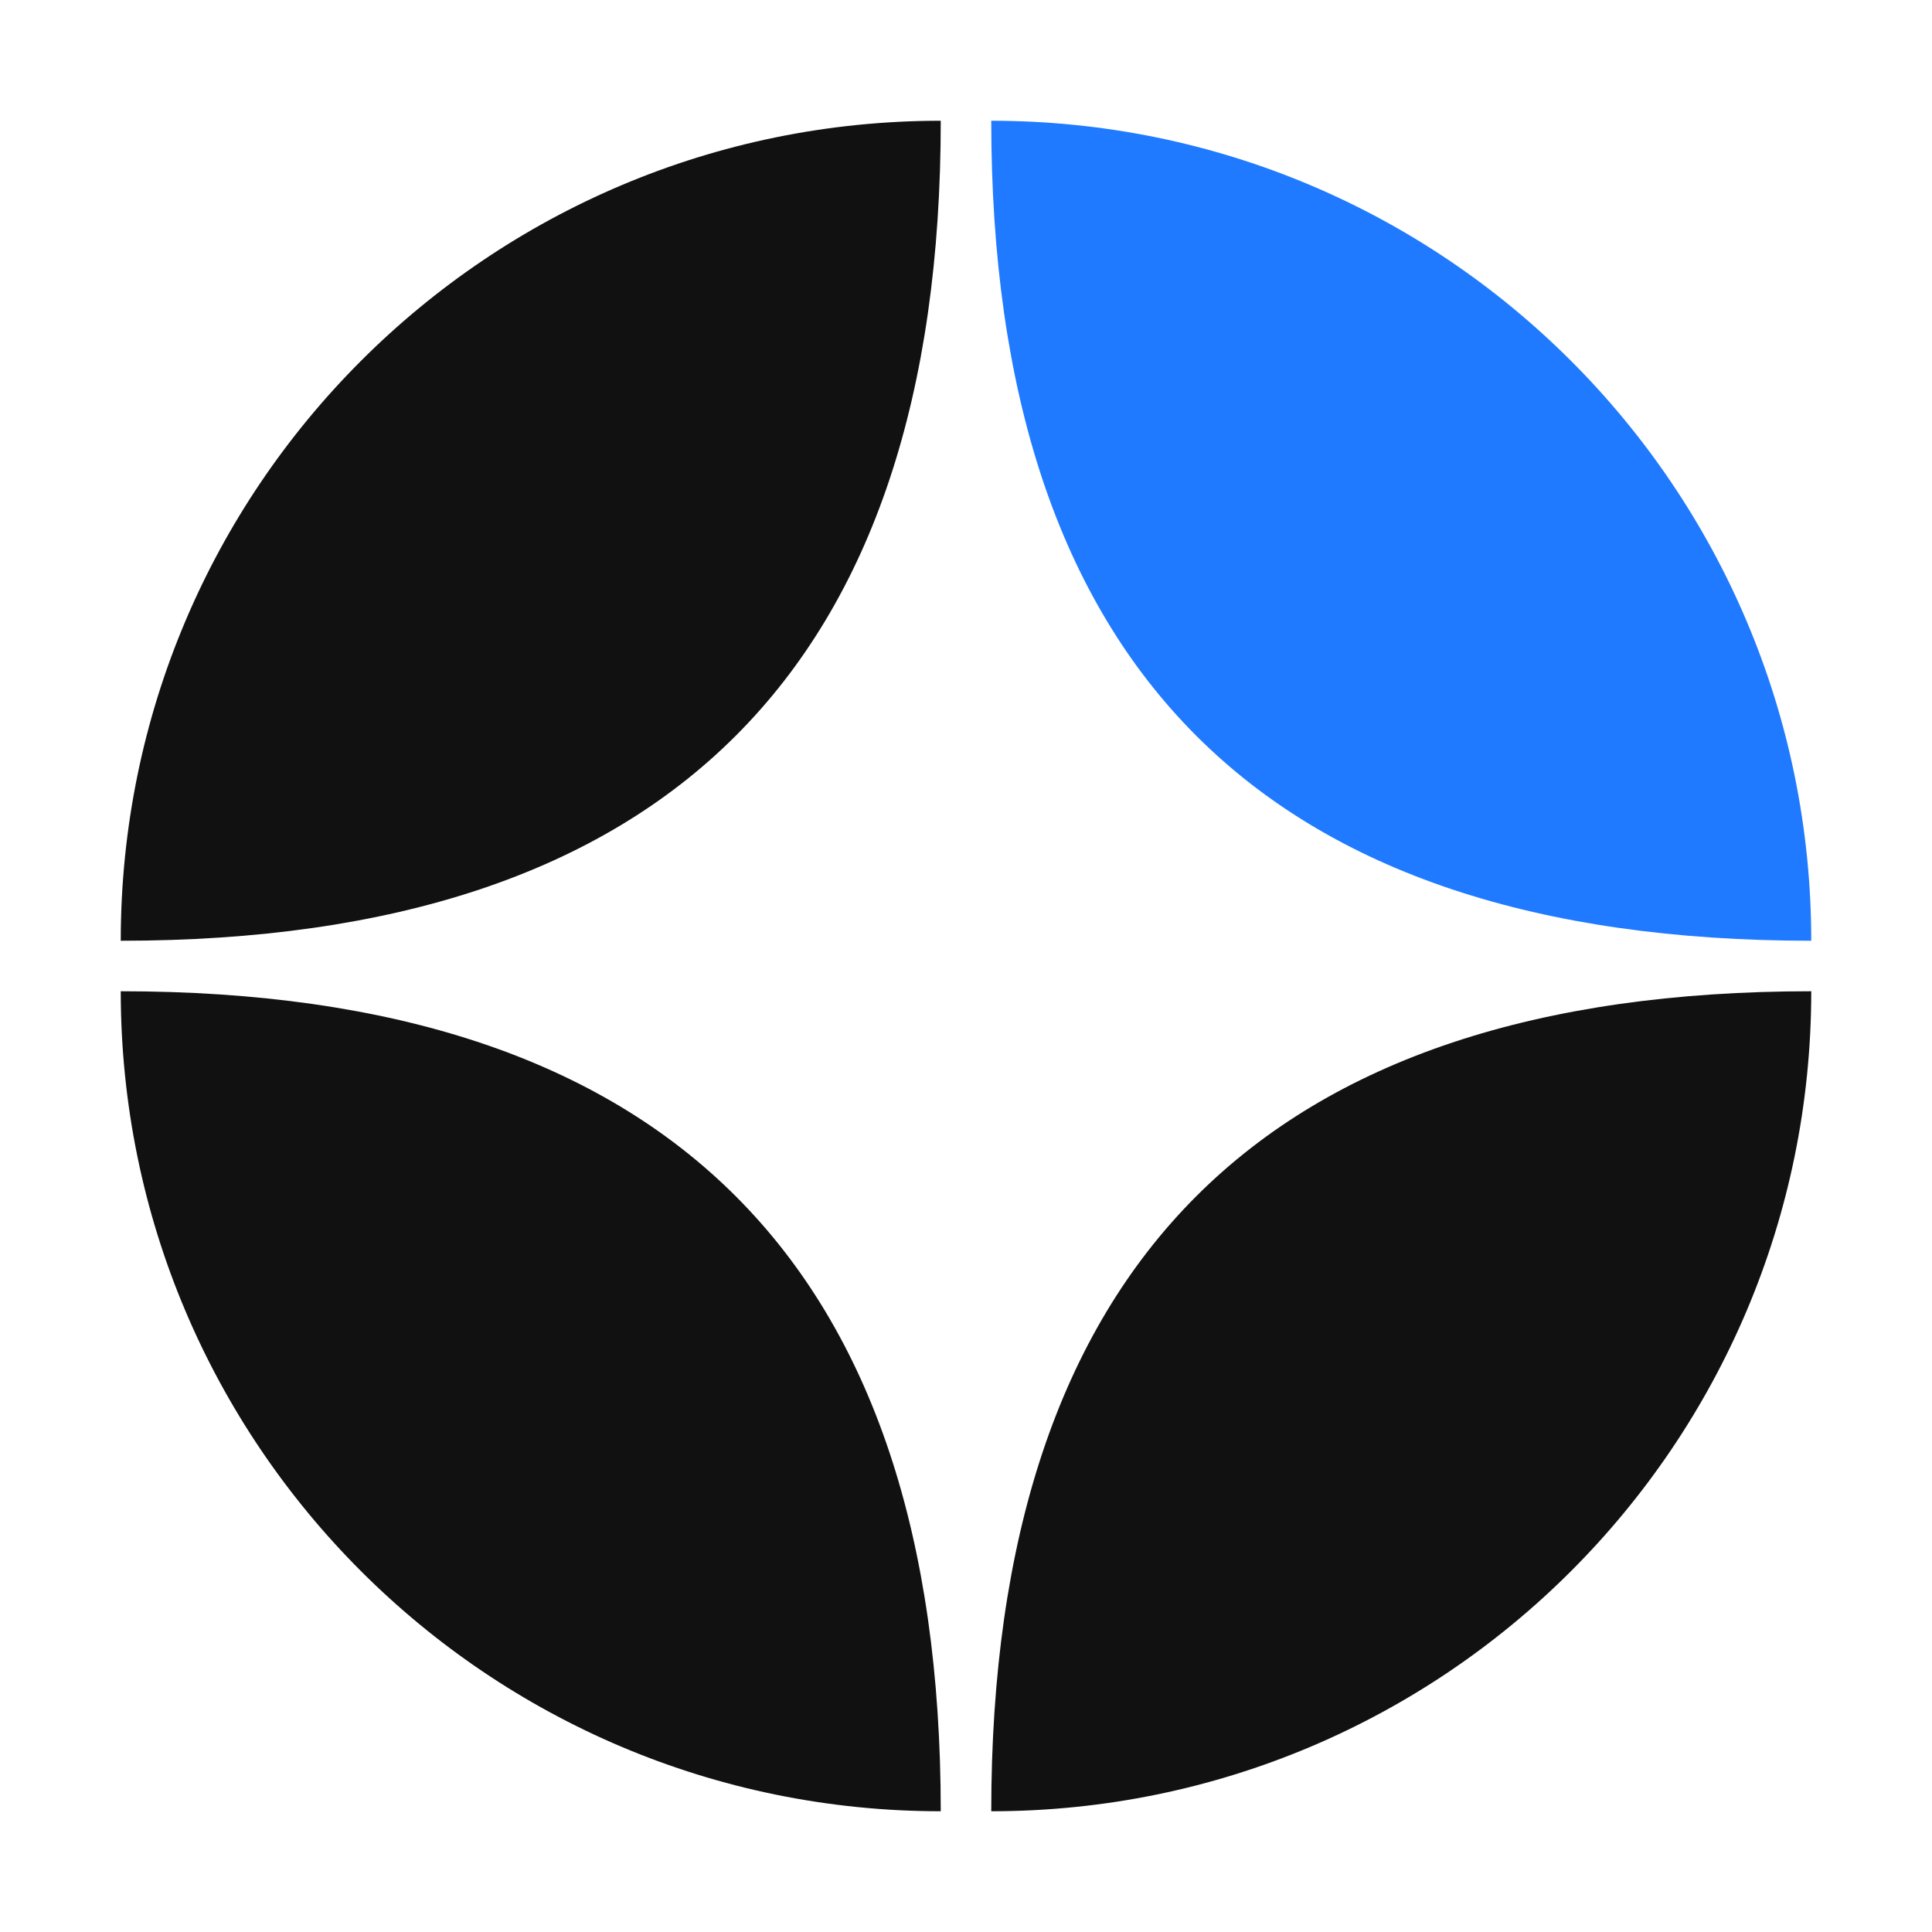
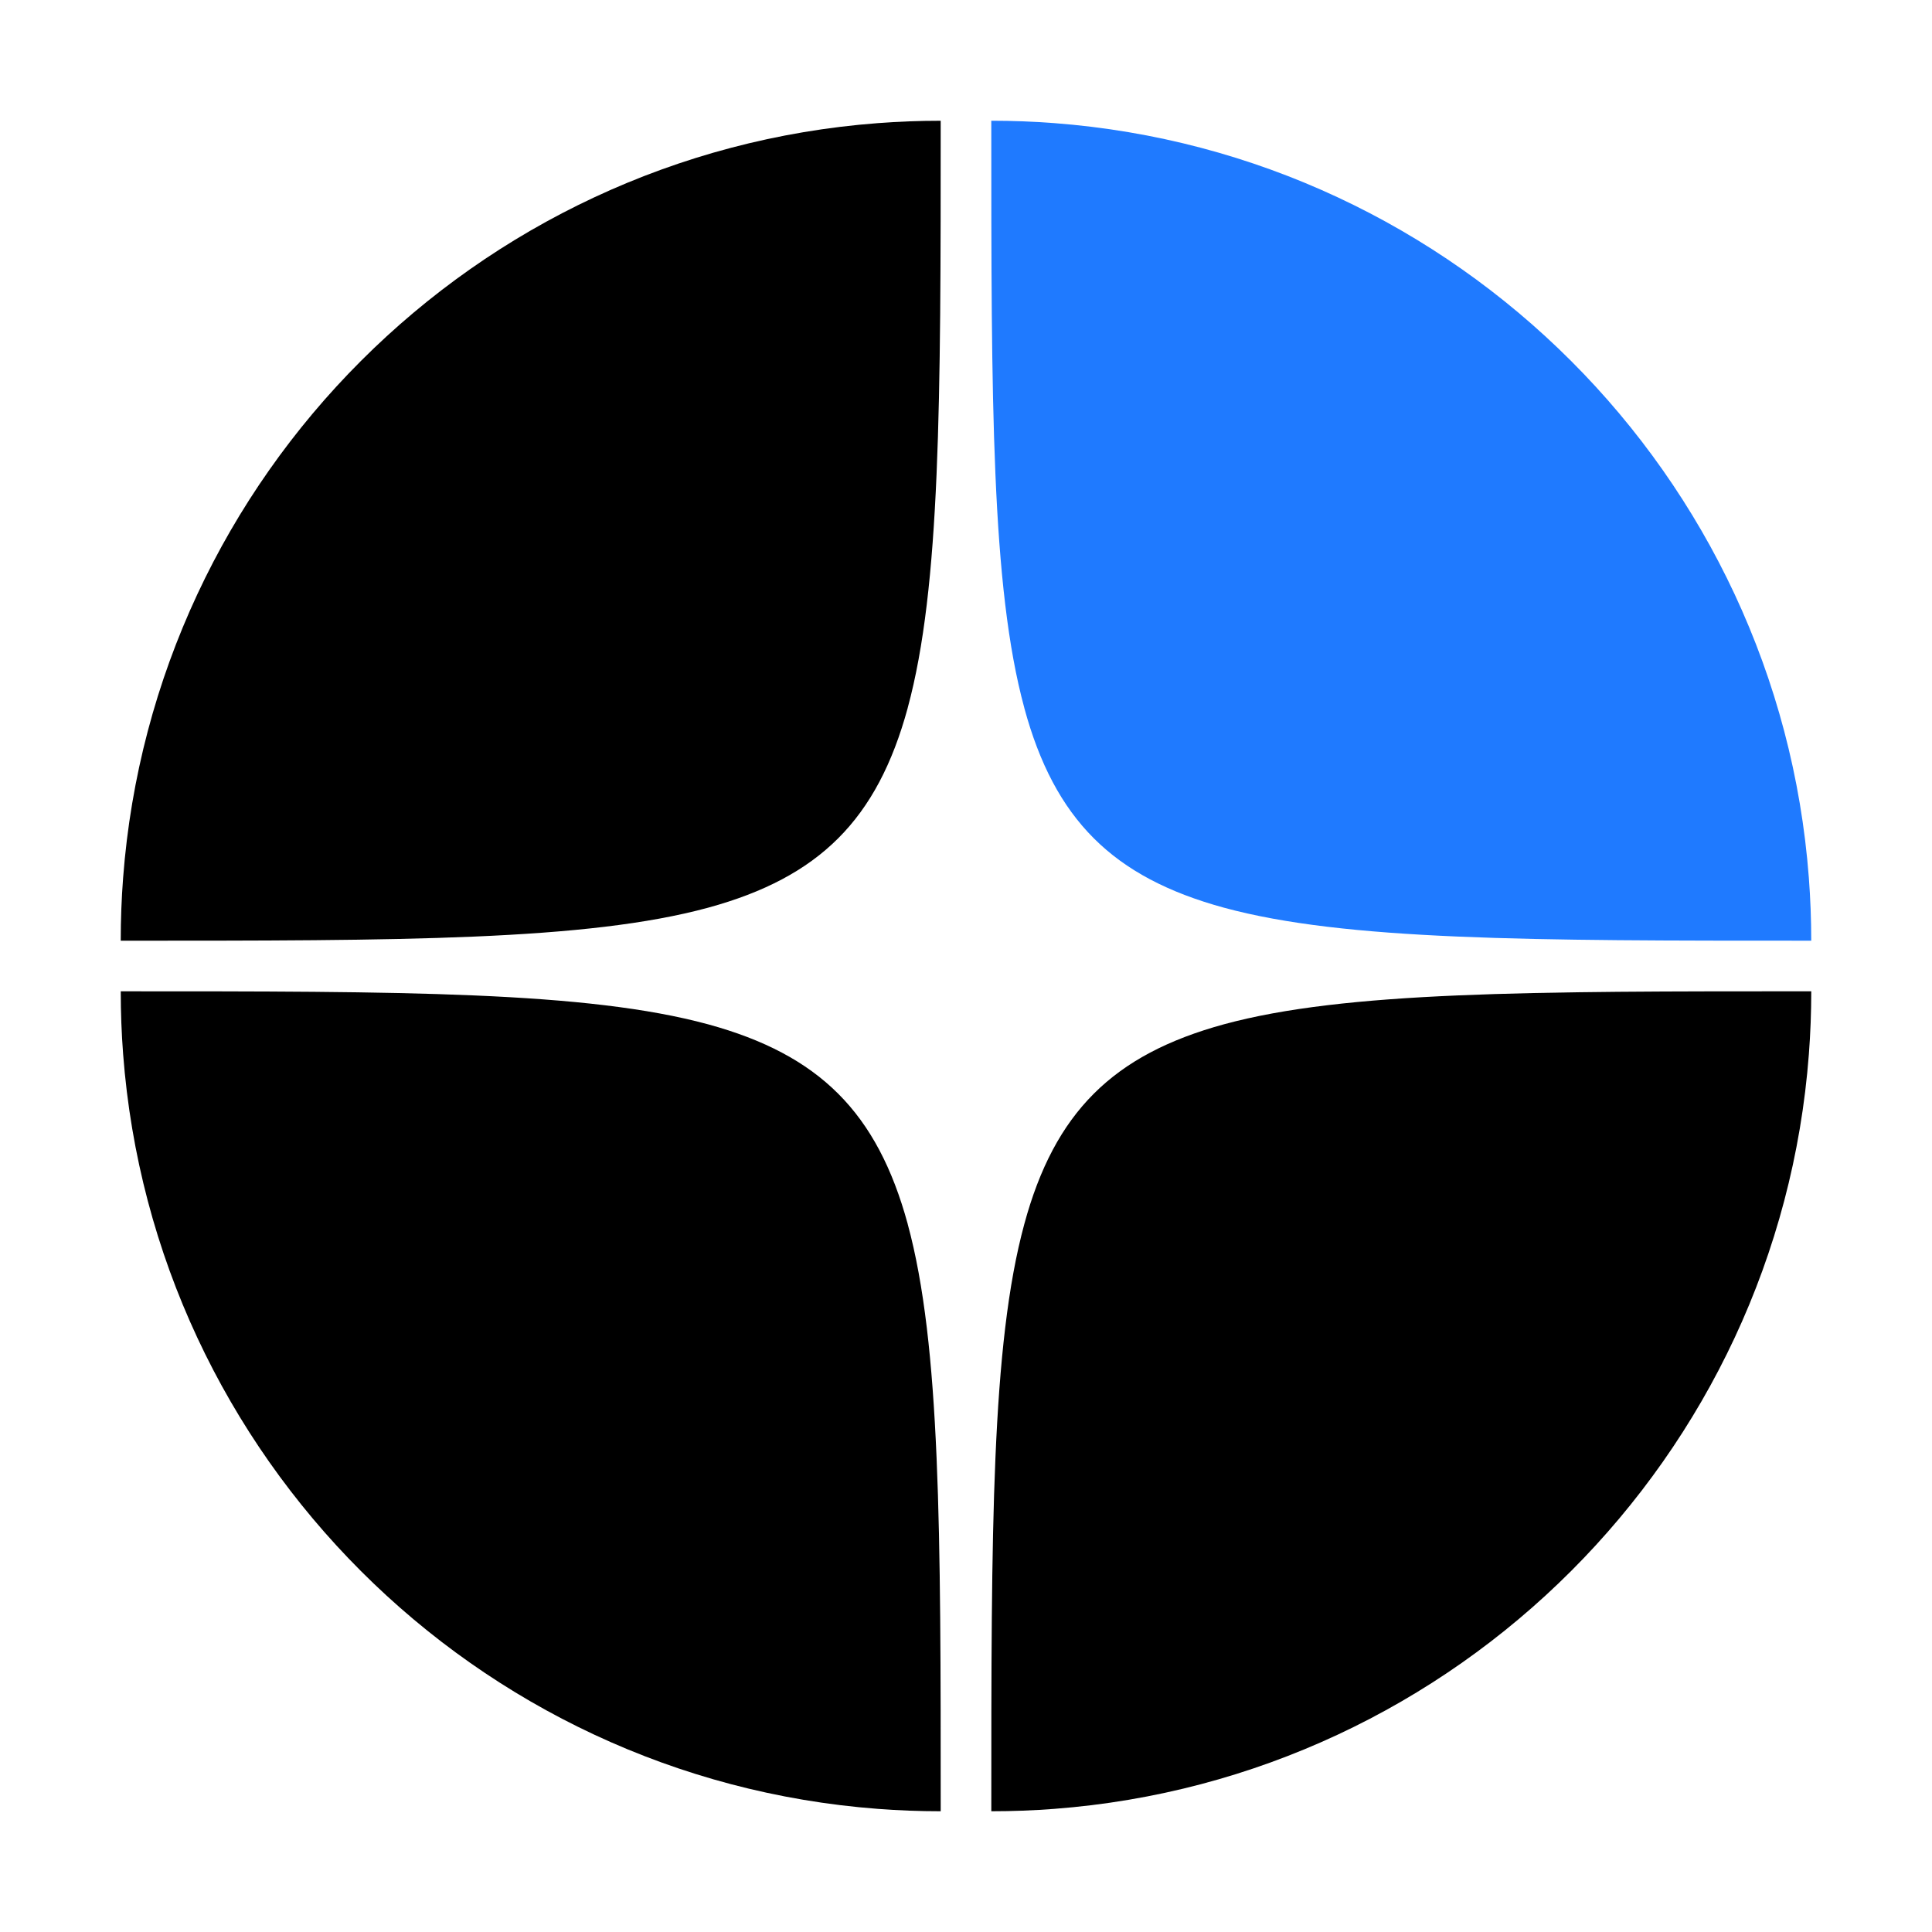
- <svg xmlns="http://www.w3.org/2000/svg" id="Layer_1" data-name="Layer 1" viewBox="0 0 1000 1000">
+ <svg xmlns="http://www.w3.org/2000/svg" id="Layer_1" data-name="Layer 1" width="1000" height="1000" viewBox="0 0 1000 1000">
  <defs>
    <style>
      .cls-1 {
        fill: #1f7aff;
      }
- 
-       .cls-2 {
-         fill: #111;
-       }
    </style>
  </defs>
-   <path class="cls-2" d="M486.93,937.5h0c-234.4,0-424.43-190.02-424.43-424.43h0q424.43,0,424.43,424.43Z" />
-   <path class="cls-2" d="M486.93,62.5h0c-234.4,0-424.43,190.02-424.43,424.43h0q424.43,0,424.43-424.43Z" />
-   <path class="cls-2" d="M513.07,937.5h0c234.4,0,424.43-190.02,424.43-424.43h0q-424.43,0-424.43,424.43Z" />
-   <path class="cls-1" d="M513.07,62.5h0c234.4,0,424.43,190.02,424.43,424.43h0q-424.43,0-424.43-424.43Z" />
+   <path d="M486.9,937.5c-10.92,0-21.79-.41-32.53-1.23-208.41-15.8-374.84-182.22-390.64-390.64-.82-10.75-1.23-21.61-1.23-32.53,145.58,0,241.18,0,304.02,17.09,28.77,7.87,50.68,19.26,67.36,35.94,16.68,16.68,28.07,38.58,35.94,67.36v.06c17.09,62.84,17.09,158.44,17.09,303.96Z" />
+   <path d="M486.9,62.5c0,145.52,0,241.12-17.09,303.96v.06c-7.87,28.78-19.26,50.68-35.94,67.36-16.68,16.68-38.58,28.07-67.36,35.94-62.84,17.09-158.44,17.09-304.02,17.09,0-10.92.41-21.79,1.23-32.53C79.53,245.96,245.96,79.53,454.37,63.73c10.75-.82,21.61-1.23,32.53-1.23Z" />
+   <path d="M937.5,513.1c0,10.92-.41,21.79-1.23,32.53-15.8,208.41-182.22,374.84-390.64,390.64-10.75.82-21.61,1.23-32.53,1.23,0-145.52,0-241.12,17.09-303.96,7.81-28.78,19.26-50.74,35.94-67.42,16.68-16.68,38.58-28.07,67.36-35.94,62.84-17.09,158.44-17.09,304.02-17.09Z" />
+   <path class="cls-1" d="M937.5,486.9c-145.58,0-241.18,0-304.02-17.09-28.77-7.87-50.68-19.26-67.36-35.94-16.68-16.68-28.13-38.64-35.94-67.42v-.06c-17.09-62.84-17.09-158.44-17.09-303.9,10.92,0,21.79.41,32.53,1.23,208.41,15.8,374.84,182.22,390.64,390.64.82,10.75,1.23,21.61,1.23,32.53Z" />
</svg>
